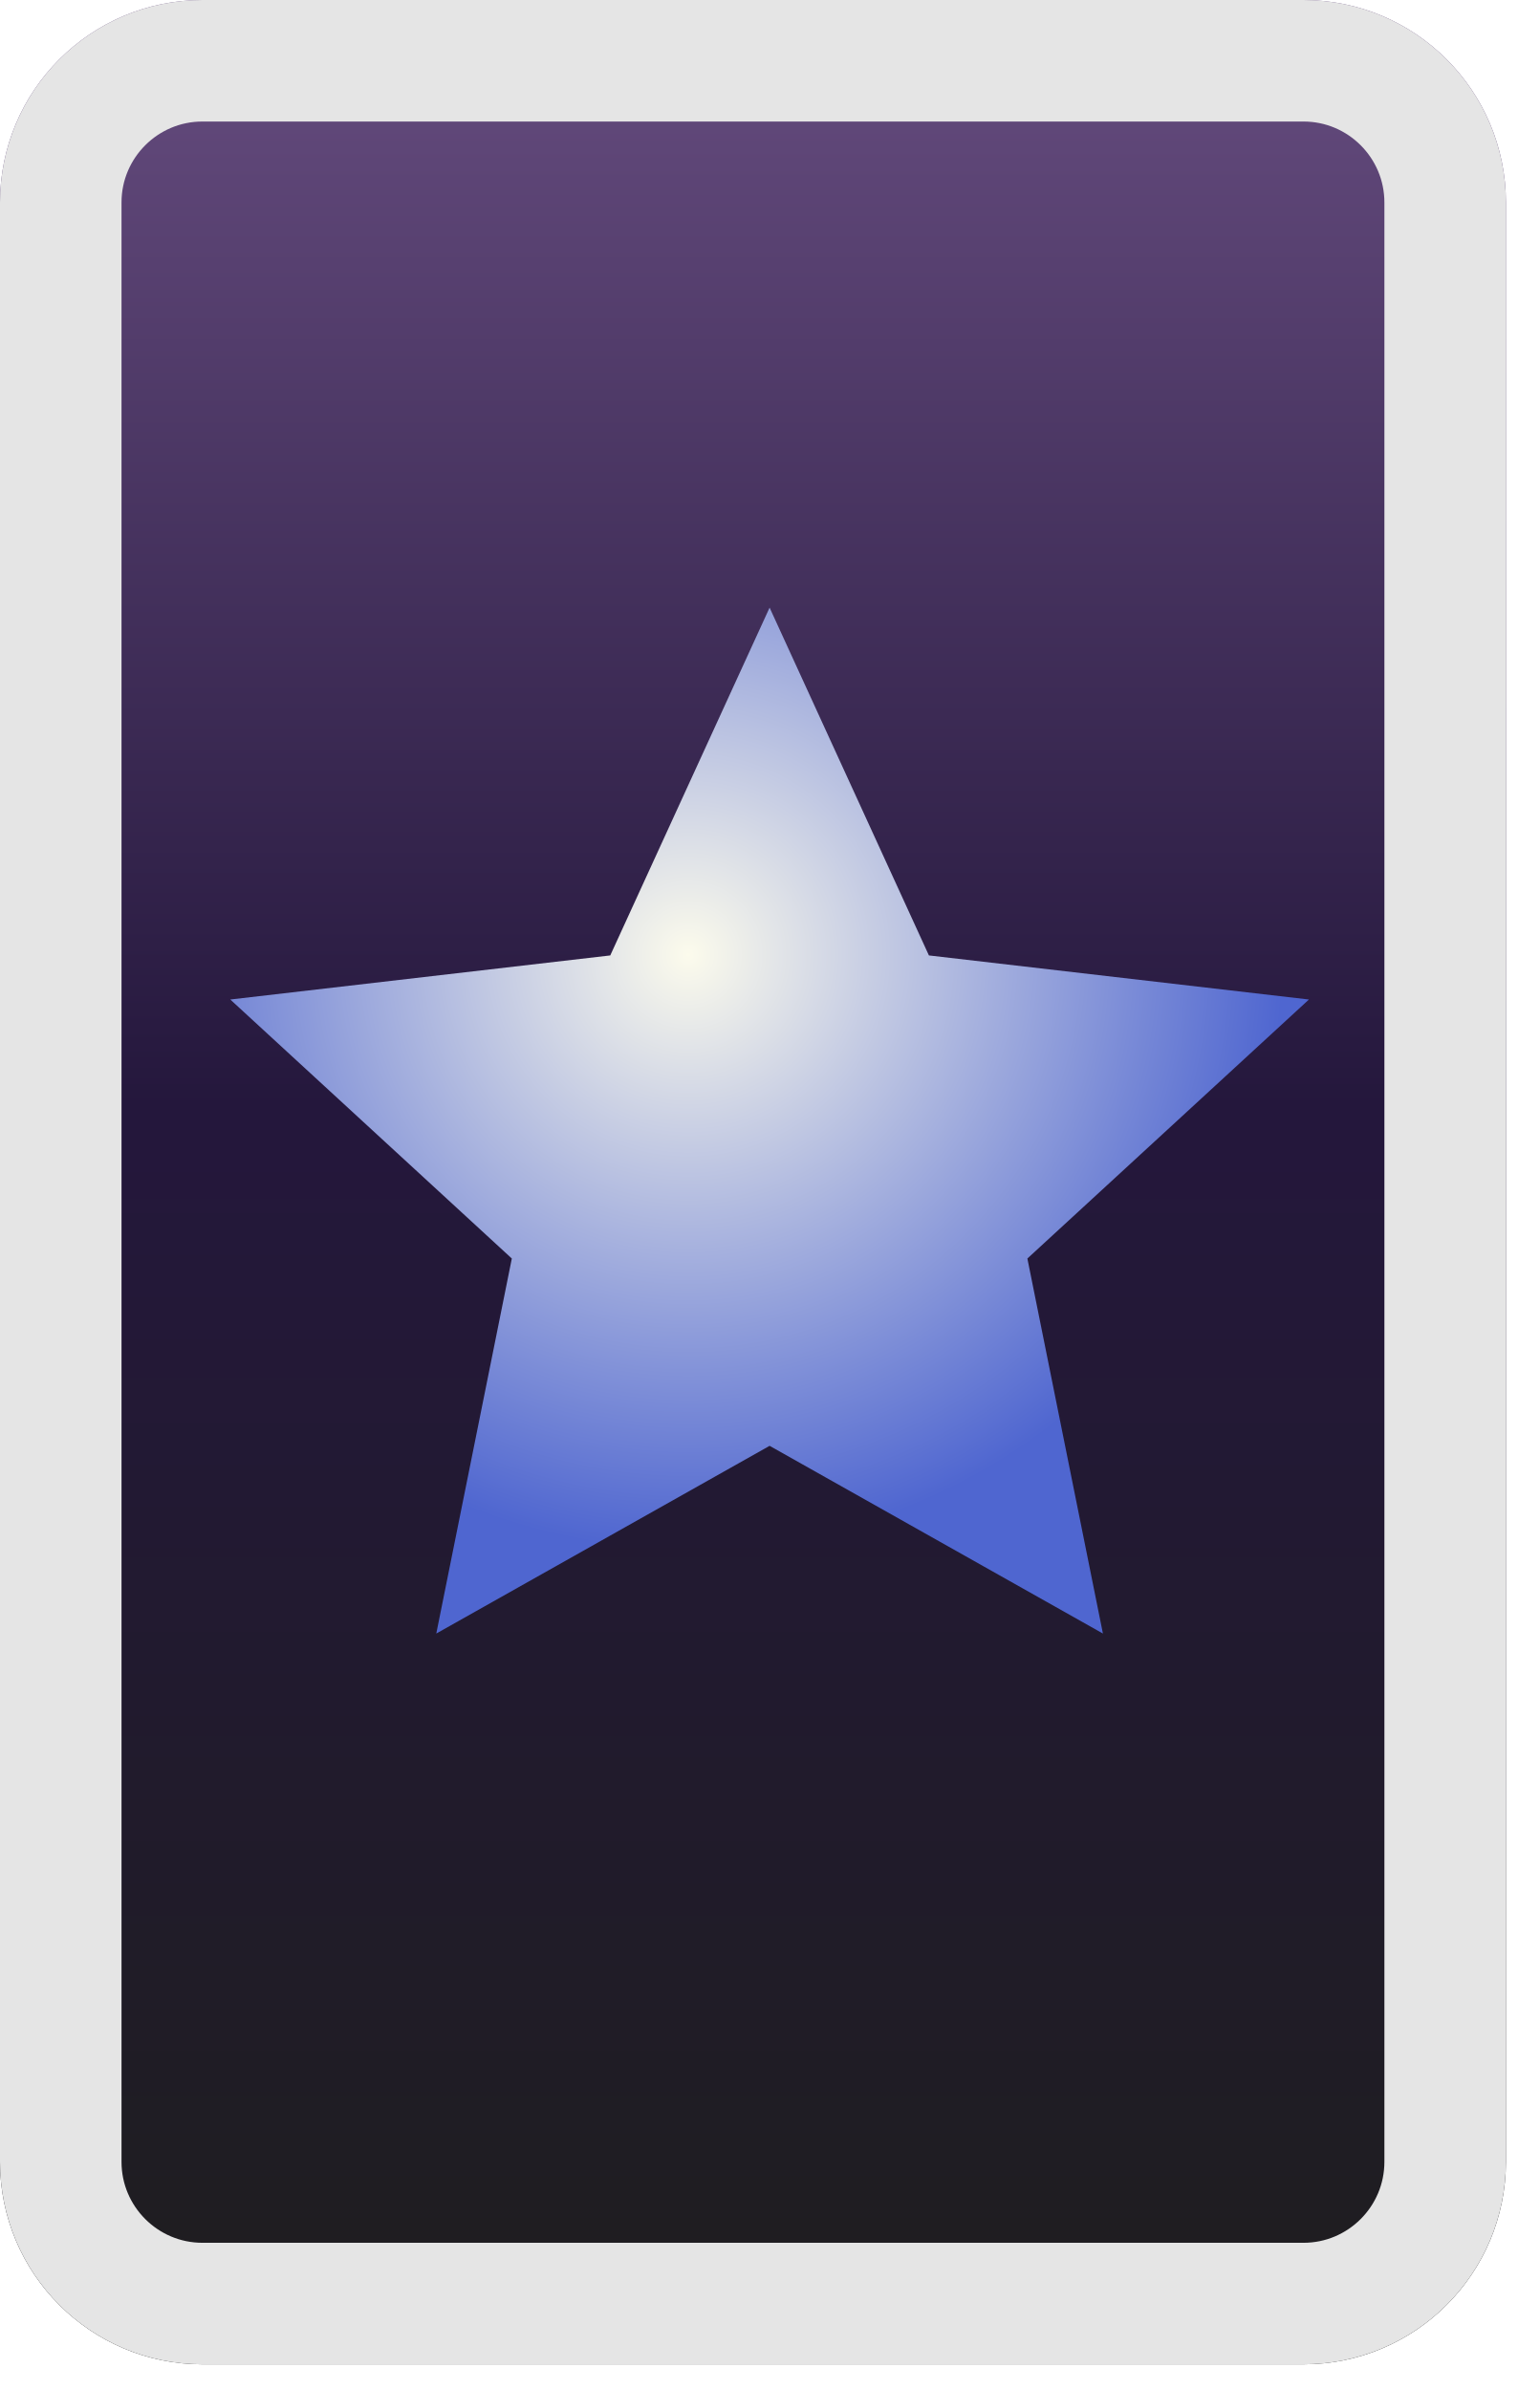
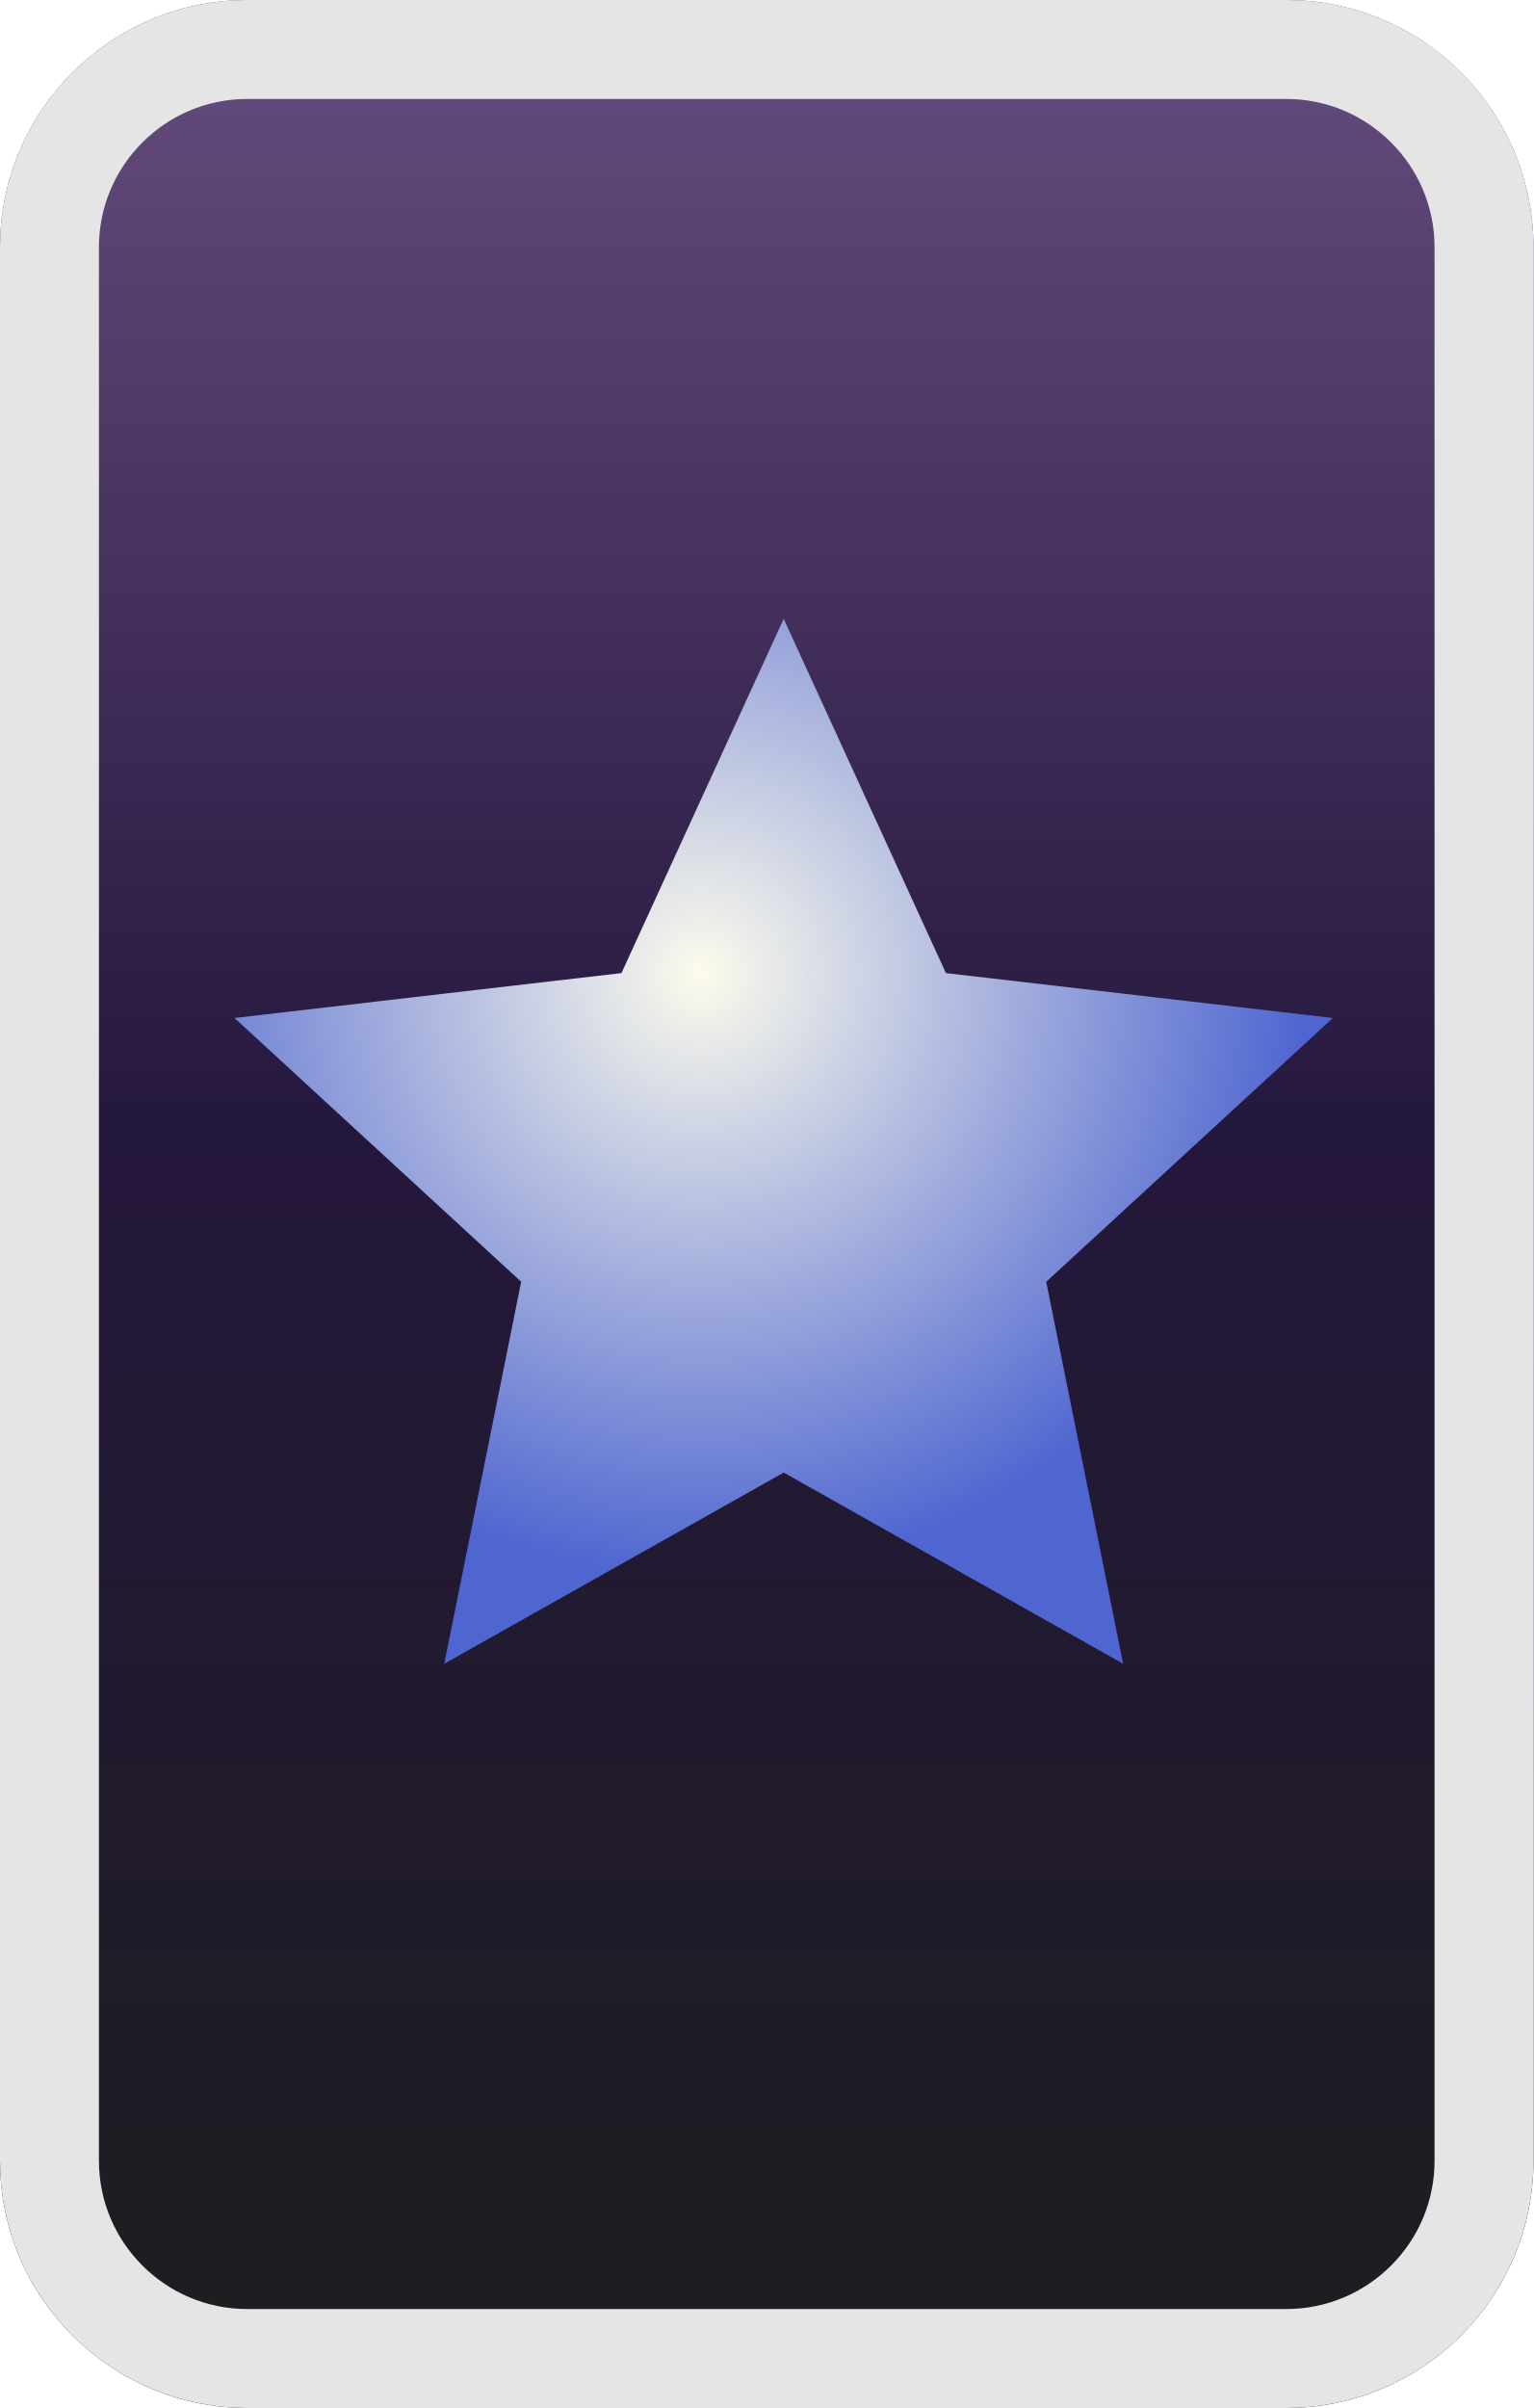
- <svg xmlns="http://www.w3.org/2000/svg" width="38" height="59" viewBox="0 0 38 59" fill="none">
-   <rect width="37.178" height="58.366" rx="5" fill="url(#paint0_linear_374_2456)" />
-   <rect x="1.5" y="1.5" width="34.178" height="55.366" rx="3.5" stroke="#E5E5E5" stroke-width="3" />
-   <path d="M19 15L22.933 23.586L32.315 24.674L25.364 31.068L27.229 40.326L19 35.692L10.771 40.326L12.636 31.068L5.685 24.674L15.066 23.586L19 15Z" fill="url(#paint1_diamond_374_2456)" />
+ <svg xmlns="http://www.w3.org/2000/svg" width="93" height="146" viewBox="0 0 93 146" fill="none">
+   <rect width="93" height="146" rx="15" fill="url(#paint0_linear_628_1334)" />
+   <rect x="3" y="3" width="87" height="140" rx="12" stroke="#E5E5E5" stroke-width="6" />
+   <path d="M47.528 37.522L57.367 59L80.835 61.721L63.449 77.716L68.113 100.875L47.528 89.283L26.943 100.875L31.607 77.716L14.221 61.721L37.688 59L47.528 37.522Z" fill="url(#paint1_diamond_628_1334)" />
  <defs>
-     <linearGradient id="paint0_linear_374_2456" x1="18.589" y1="0" x2="18.589" y2="58.366" gradientUnits="userSpaceOnUse">
+     <linearGradient id="paint0_linear_628_1334" x1="46.5" y1="0" x2="46.5" y2="146" gradientUnits="userSpaceOnUse">
      <stop stop-color="#674D80" />
      <stop offset="0.469" stop-color="#24173C" />
      <stop offset="1" stop-color="#1E1E1E" />
    </linearGradient>
-     <radialGradient id="paint1_diamond_374_2456" cx="0" cy="0" r="1" gradientUnits="userSpaceOnUse" gradientTransform="translate(16.988 23.5885) rotate(75.5206) scale(14.6462)">
+     <radialGradient id="paint1_diamond_628_1334" cx="0" cy="0" r="1" gradientUnits="userSpaceOnUse" gradientTransform="translate(42.4951 59.006) rotate(75.5206) scale(36.6371 36.6371)">
      <stop stop-color="#FCFBEC" />
      <stop offset="1" stop-color="#4F66D0" />
    </radialGradient>
  </defs>
</svg>
